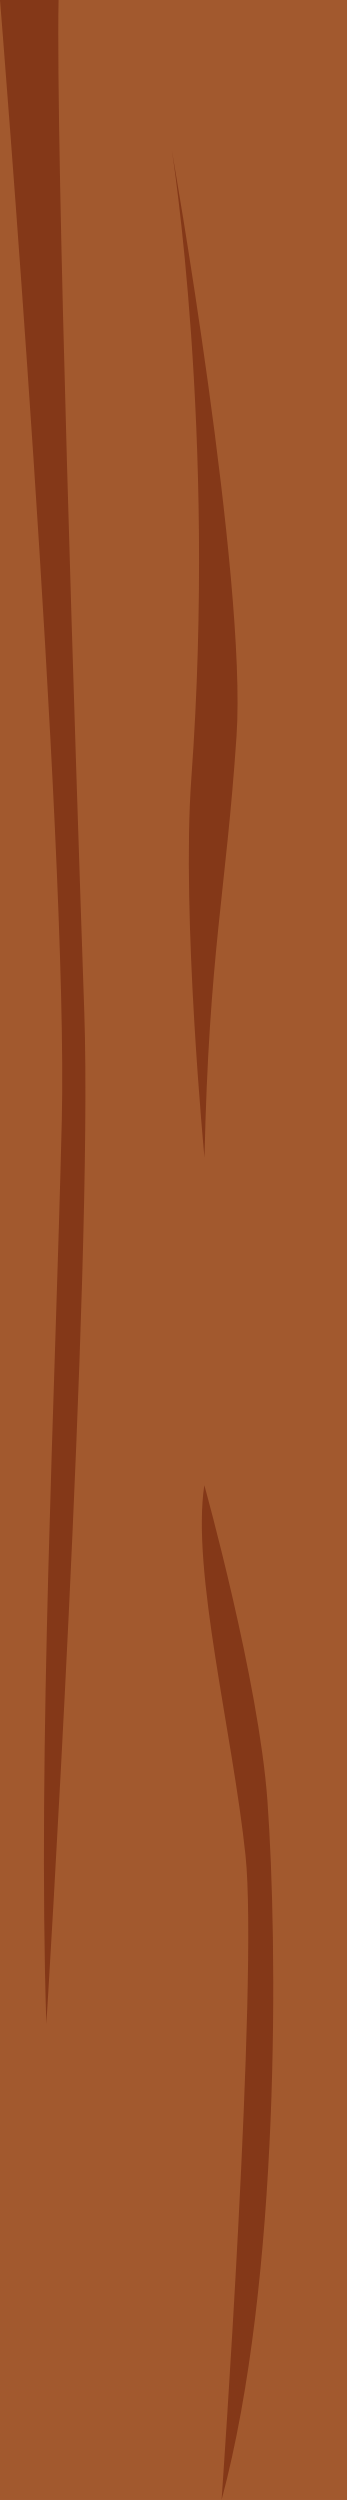
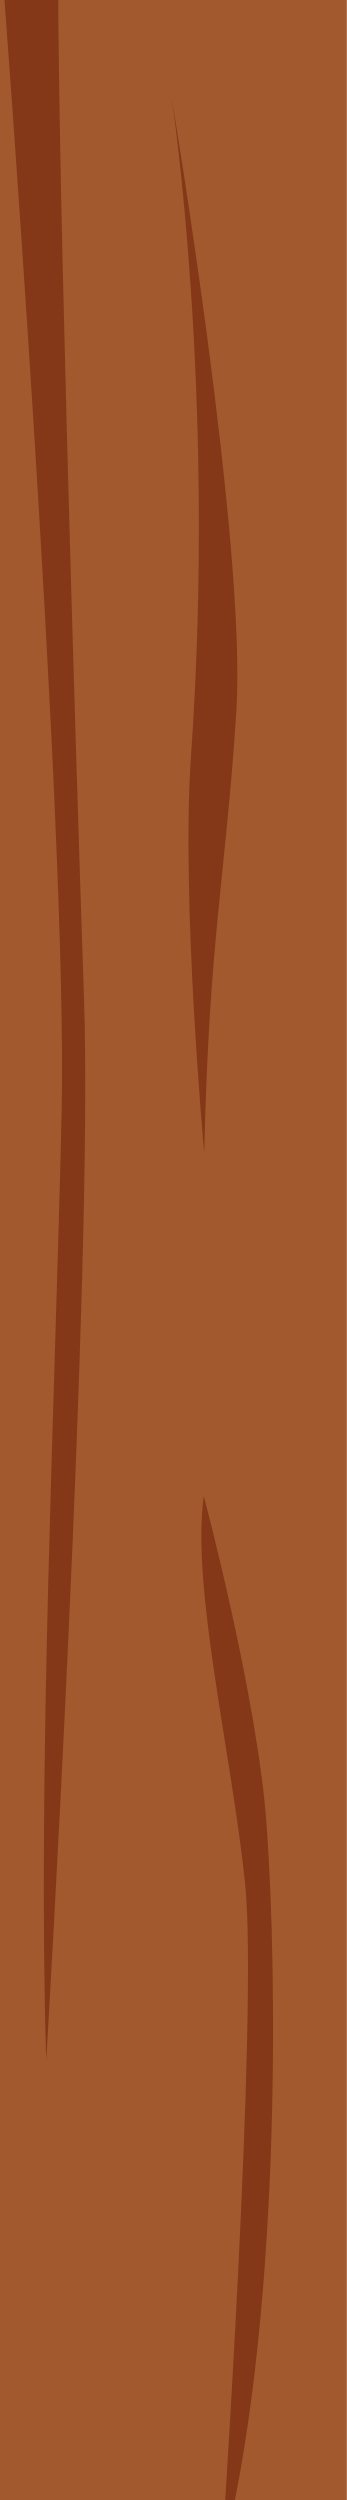
- <svg xmlns="http://www.w3.org/2000/svg" version="1.1" id="Laag_1" x="0px" y="0px" viewBox="0 0 78.85 568" style="enable-background:new 0 0 78.85 568;" xml:space="preserve">
+ <svg xmlns="http://www.w3.org/2000/svg" version="1.1" id="Laag_1" x="0px" y="0px" viewBox="0 0 78.8 568" style="enable-background:new 0 0 78.8 568;" xml:space="preserve">
  <style type="text/css">
	.st0{fill:#A2592E;}
	.st1{fill:#843818;}
- 	.st2{fill:#A7A123;}
- 	.st3{fill:#B6B22D;}
- 	.st4{fill:#B2B2B2;}
- 	.st5{fill:#989898;}
- 	.st6{fill:none;}
</style>
  <g>
-     <rect x="-244.58" y="244.58" transform="matrix(-1.836970e-16 1 -1 -1.836970e-16 323.423 244.577)" class="st0" width="568" height="78.85" />
-     <path class="st1" d="M0,0c0,0,15.54,191.98,14.04,254.49s-5.52,142.87-3.51,205.38c0,0,10.65-170.85,8.62-229.93   S12.64,33.16,13.31,0H0z" />
-     <path class="st1" d="M39.04,34.16c0,0,17.11,97.36,14.7,133.1c-2.41,35.74-6.25,49.07-7.28,95.78c0,0-5.26-54.97-2.99-86.19   C49.21,97.92,39.04,34.16,39.04,34.16z" />
-     <path class="st1" d="M50.34,568c0,0,8.38-118.49,5.44-146.44s-12.3-64.56-9.36-84.13c0,0,12.37,44.41,14.34,71.69   C63.1,441.56,63.77,517.86,50.34,568z" />
+     <rect y="-13.6" class="st0" width="78.8" height="595.2" />
+     <path class="st1" d="M0-13.6c0,0,15.5,201.2,14,266.6s-5.5,149.7-3.5,215.2c0,0,10.7-179,8.6-240.9S12.6,21.1,13.3-13.5H0V-13.6z" />
+     <path class="st1" d="M39,22.2c0,0,17.1,102,14.7,139.4S47.5,213,46.4,262c0,0-5.3-57.6-3-90.3C49.2,89.1,39,22.2,39,22.2z" />
+     <path class="st1" d="M50.3,581.6c0,0,8.4-124.2,5.4-153.5c-3-29.3-12.3-67.6-9.4-88.2c0,0,12.4,46.6,14.3,75.2   C63.1,449.1,63.8,529.1,50.3,581.6z" />
  </g>
</svg>
